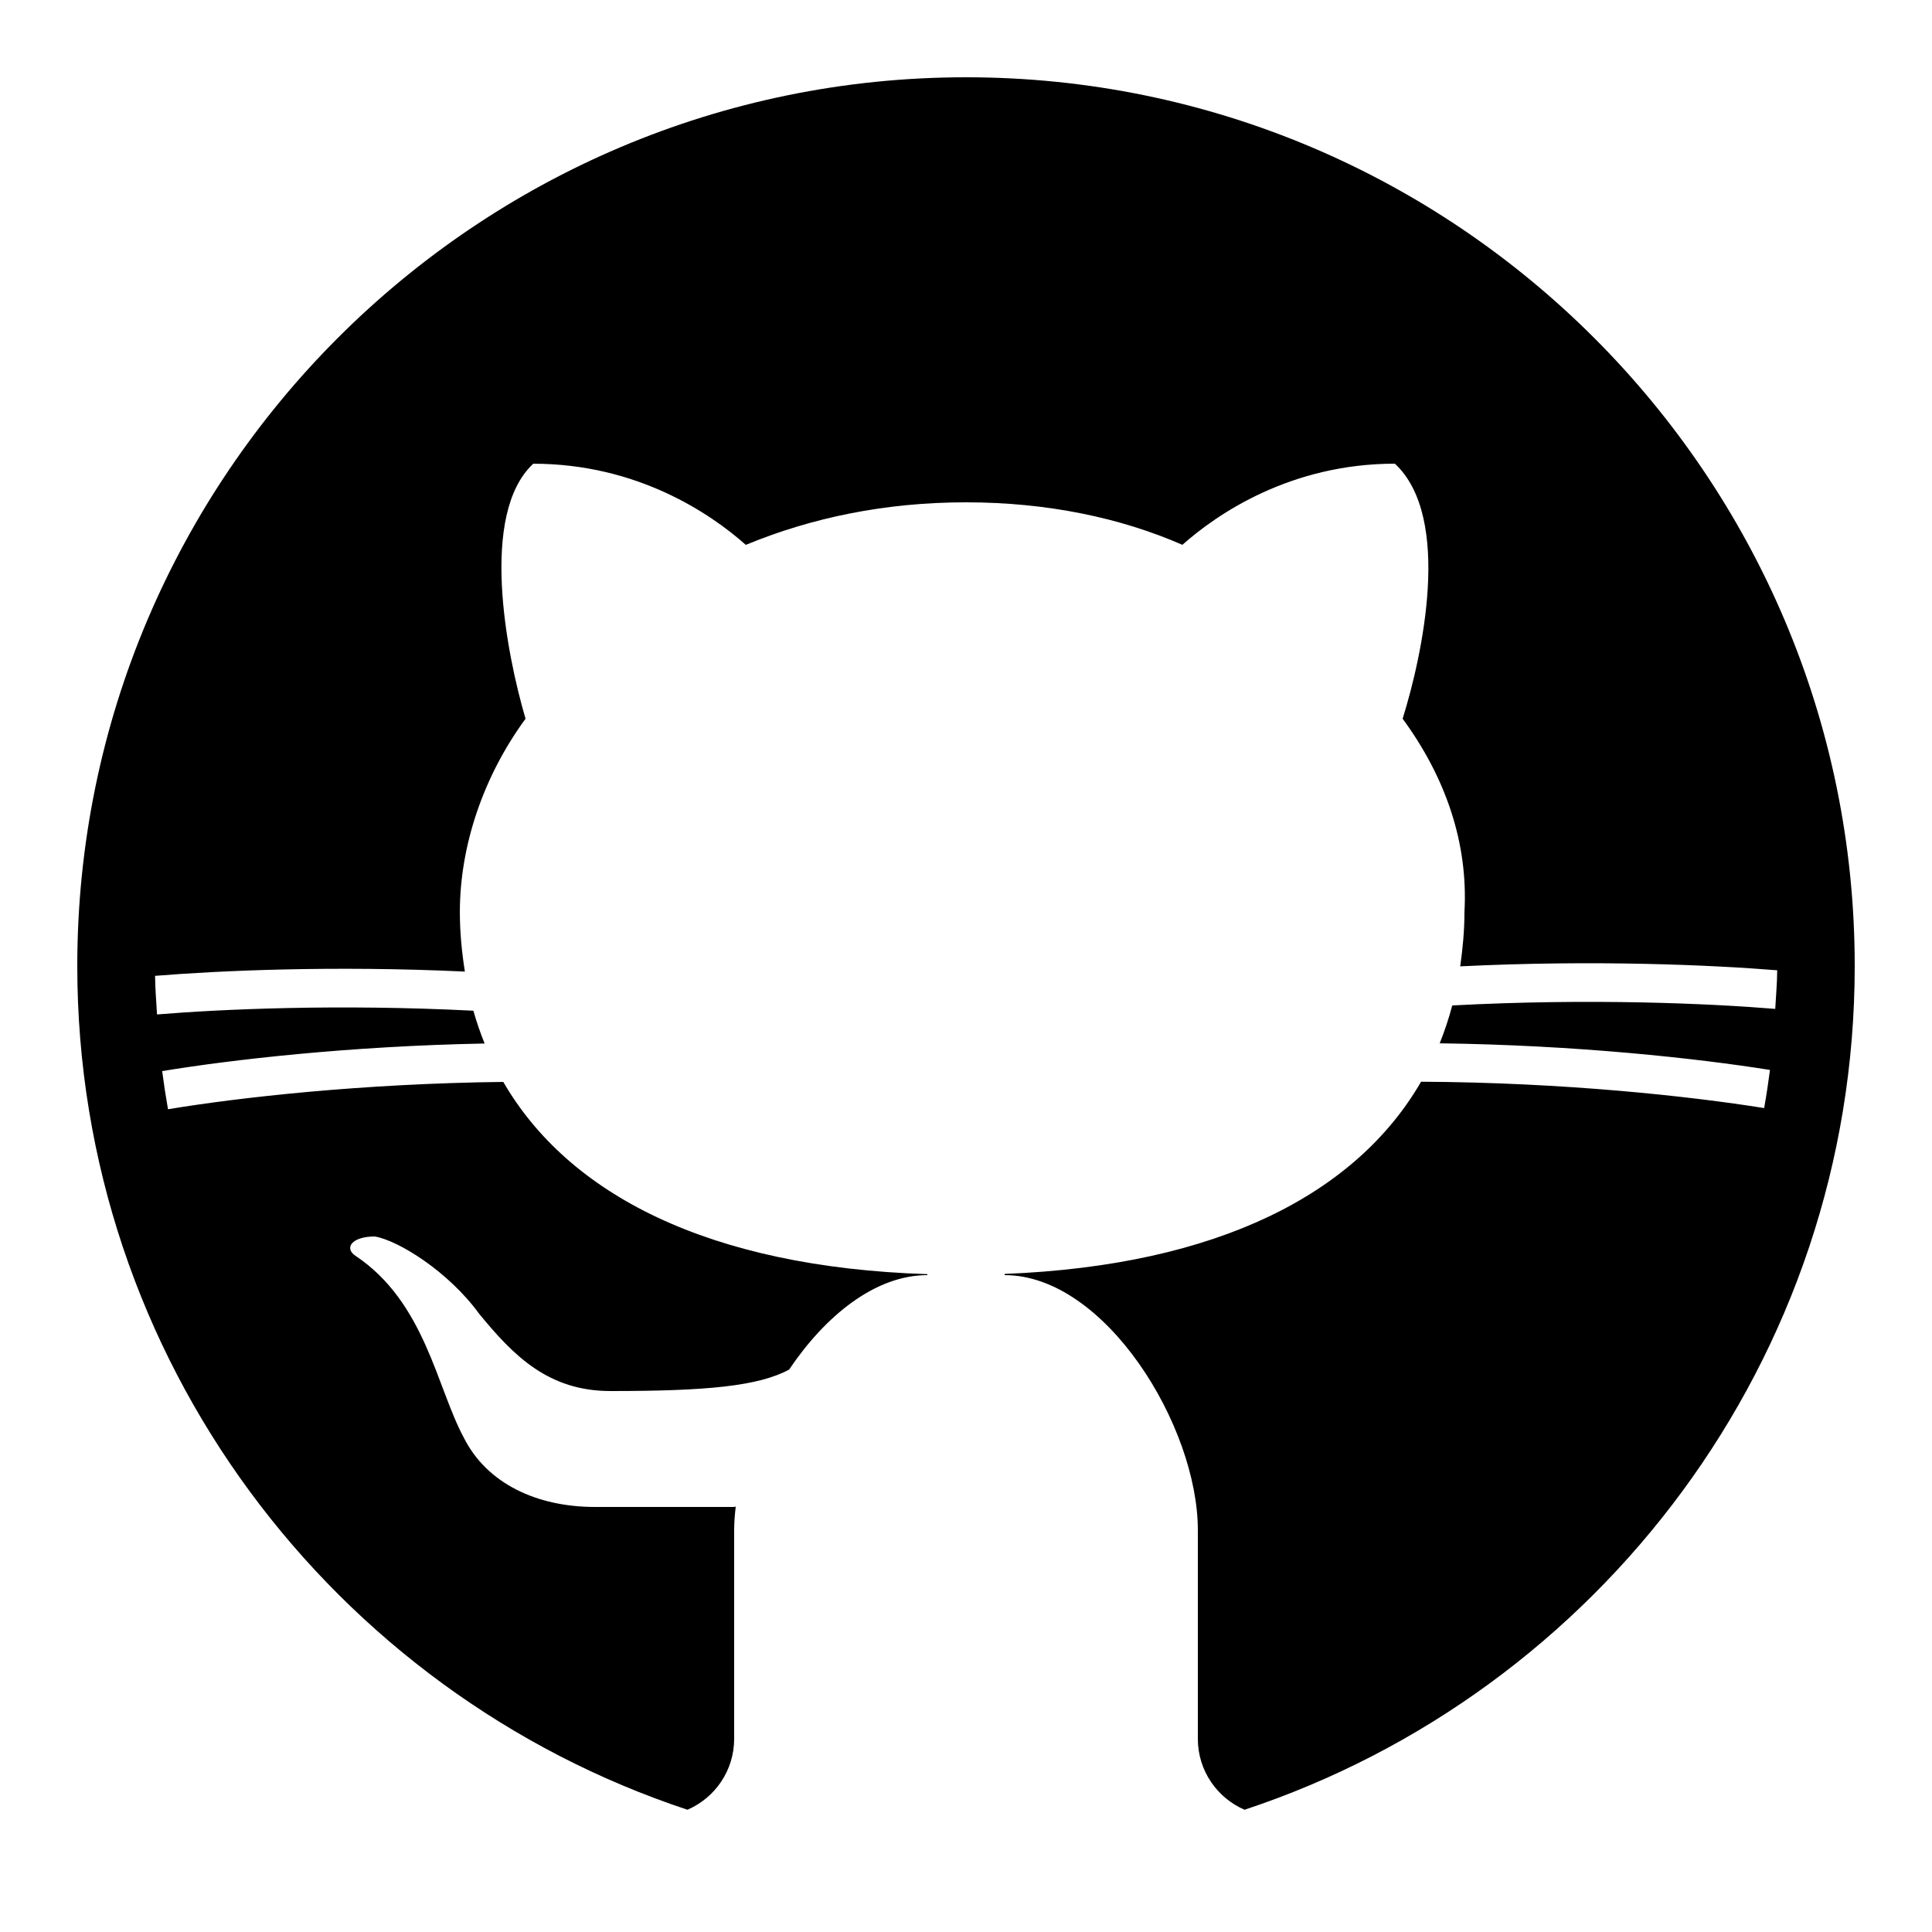
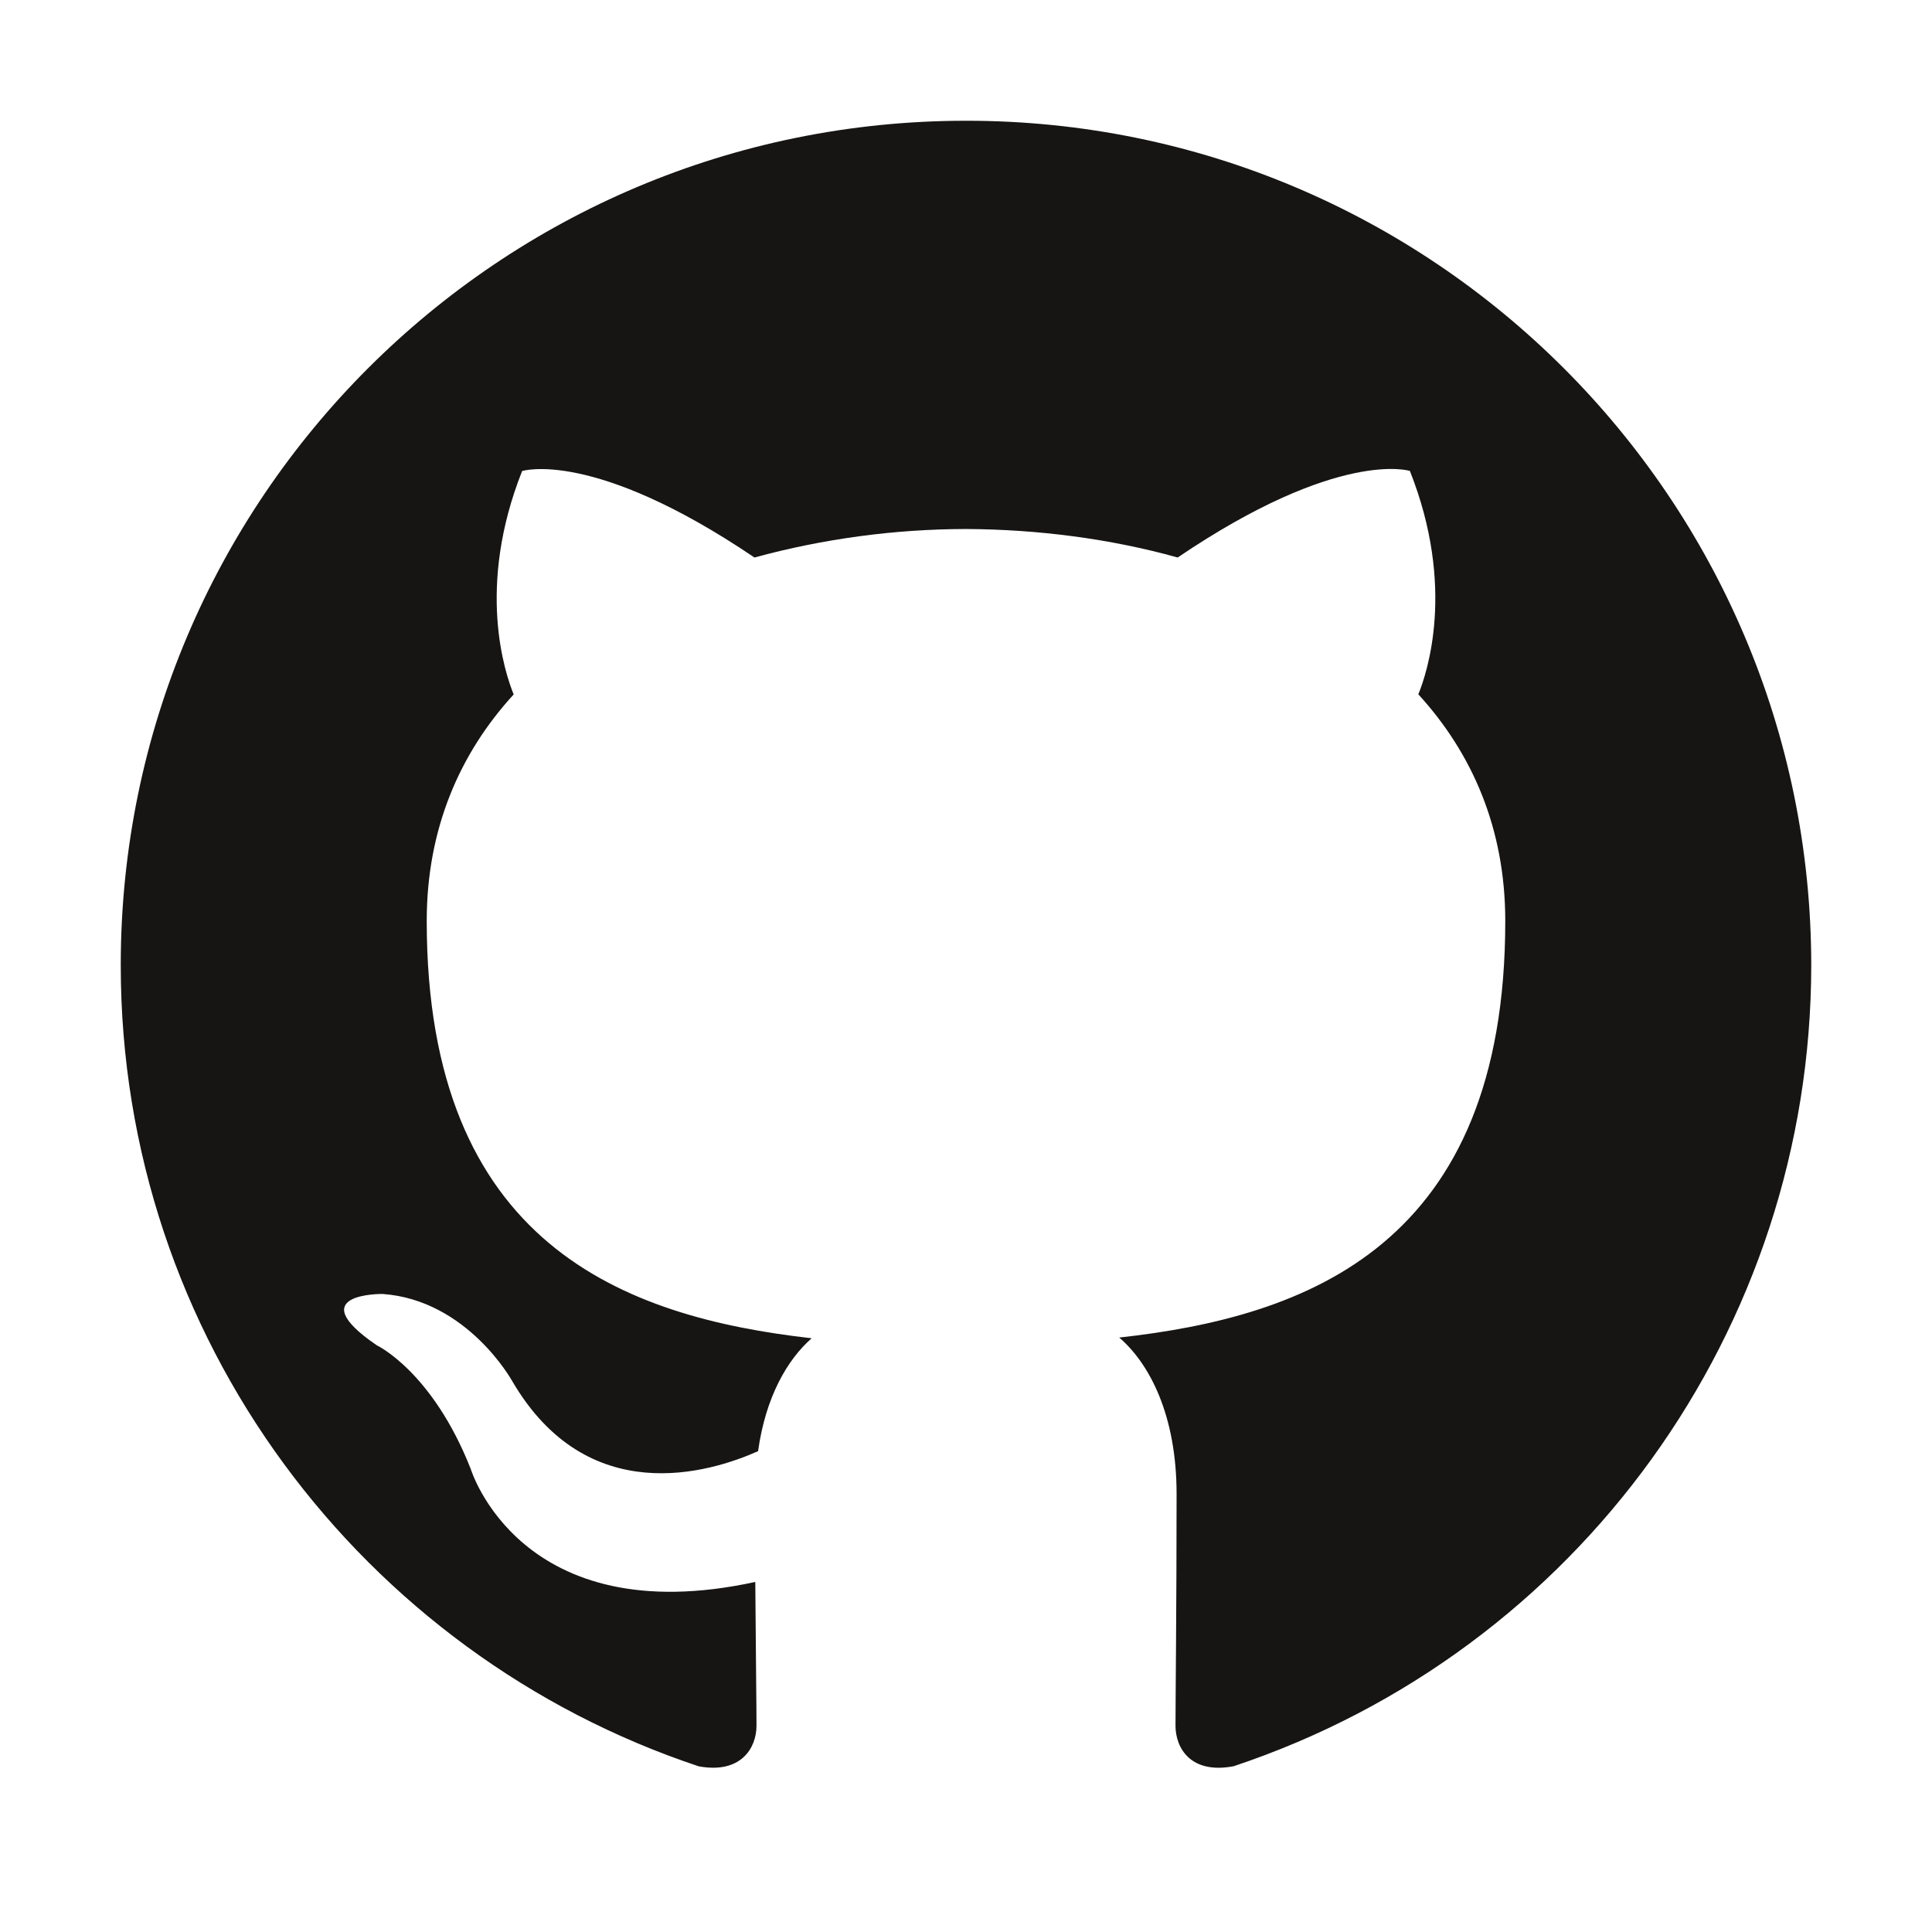
- <svg xmlns="http://www.w3.org/2000/svg" viewBox="0 0 50 50" width="100px" height="100px">
-   <path d="M17.791,46.836C18.502,46.53,19,45.823,19,45v-5.4c0-0.197,0.016-0.402,0.041-0.61C19.027,38.994,19.014,38.997,19,39 c0,0-3,0-3.6,0c-1.5,0-2.8-0.6-3.4-1.8c-0.7-1.3-1-3.5-2.8-4.7C8.9,32.3,9.1,32,9.7,32c0.6,0.1,1.9,0.9,2.7,2c0.9,1.1,1.8,2,3.4,2 c2.487,0,3.82-0.125,4.622-0.555C21.356,34.056,22.649,33,24,33v-0.025c-5.668-0.182-9.289-2.066-10.975-4.975 c-3.665,0.042-6.856,0.405-8.677,0.707c-0.058-0.327-0.108-0.656-0.151-0.987c1.797-0.296,4.843-0.647,8.345-0.714 c-0.112-0.276-0.209-0.559-0.291-0.849c-3.511-0.178-6.541-0.039-8.187,0.097c-0.02-0.332-0.047-0.663-0.051-0.999 c1.649-0.135,4.597-0.27,8.018-0.111c-0.079-0.5-0.13-1.011-0.13-1.543c0-1.7,0.6-3.5,1.7-5c-0.5-1.7-1.2-5.3,0.2-6.6 c2.7,0,4.6,1.3,5.5,2.1C21,13.4,22.9,13,25,13s4,0.4,5.6,1.1c0.9-0.8,2.8-2.1,5.5-2.1c1.5,1.4,0.7,5,0.2,6.6c1.1,1.5,1.7,3.2,1.6,5 c0,0.484-0.045,0.951-0.11,1.409c3.499-0.172,6.527-0.034,8.204,0.102c-0.002,0.337-0.033,0.666-0.051,0.999 c-1.671-0.138-4.775-0.28-8.359-0.089c-0.089,0.336-0.197,0.663-0.325,0.98c3.546,0.046,6.665,0.389,8.548,0.689 c-0.043,0.332-0.093,0.661-0.151,0.987c-1.912-0.306-5.171-0.664-8.879-0.682C35.112,30.873,31.557,32.75,26,32.969V33 c2.6,0,5,3.9,5,6.6V45c0,0.823,0.498,1.53,1.209,1.836C41.37,43.804,48,35.164,48,25C48,12.318,37.683,2,25,2S2,12.318,2,25 C2,35.164,8.63,43.804,17.791,46.836z" />
+ <svg xmlns="http://www.w3.org/2000/svg" width="800px" height="800px" viewBox="0 0 16 16" fill="none">
+   <path fill="#161514" fill-rule="evenodd" d="M8 1C4.133 1 1 4.13 1 7.993c0 3.09 2.006 5.71 4.787 6.635.35.064.478-.152.478-.337 0-.166-.006-.606-.01-1.19-1.947.423-2.357-.937-2.357-.937-.319-.808-.778-1.023-.778-1.023-.635-.434.048-.425.048-.425.703.05 1.073.72 1.073.72.624 1.07 1.638.76 2.037.582.063-.452.244-.76.444-.935-1.554-.176-3.188-.776-3.188-3.456 0-.763.273-1.388.72-1.876-.072-.177-.312-.888.07-1.85 0 0 .586-.189 1.924.716A6.711 6.711 0 018 4.381c.595.003 1.194.08 1.753.236 1.336-.905 1.923-.717 1.923-.717.382.963.142 1.674.07 1.85.448.49.72 1.114.72 1.877 0 2.686-1.638 3.278-3.197 3.45.251.216.475.643.475 1.296 0 .934-.009 1.688-.009 1.918 0 .187.127.404.482.336A6.996 6.996 0 0015 7.993 6.997 6.997 0 008 1z" clip-rule="evenodd" />
</svg>
